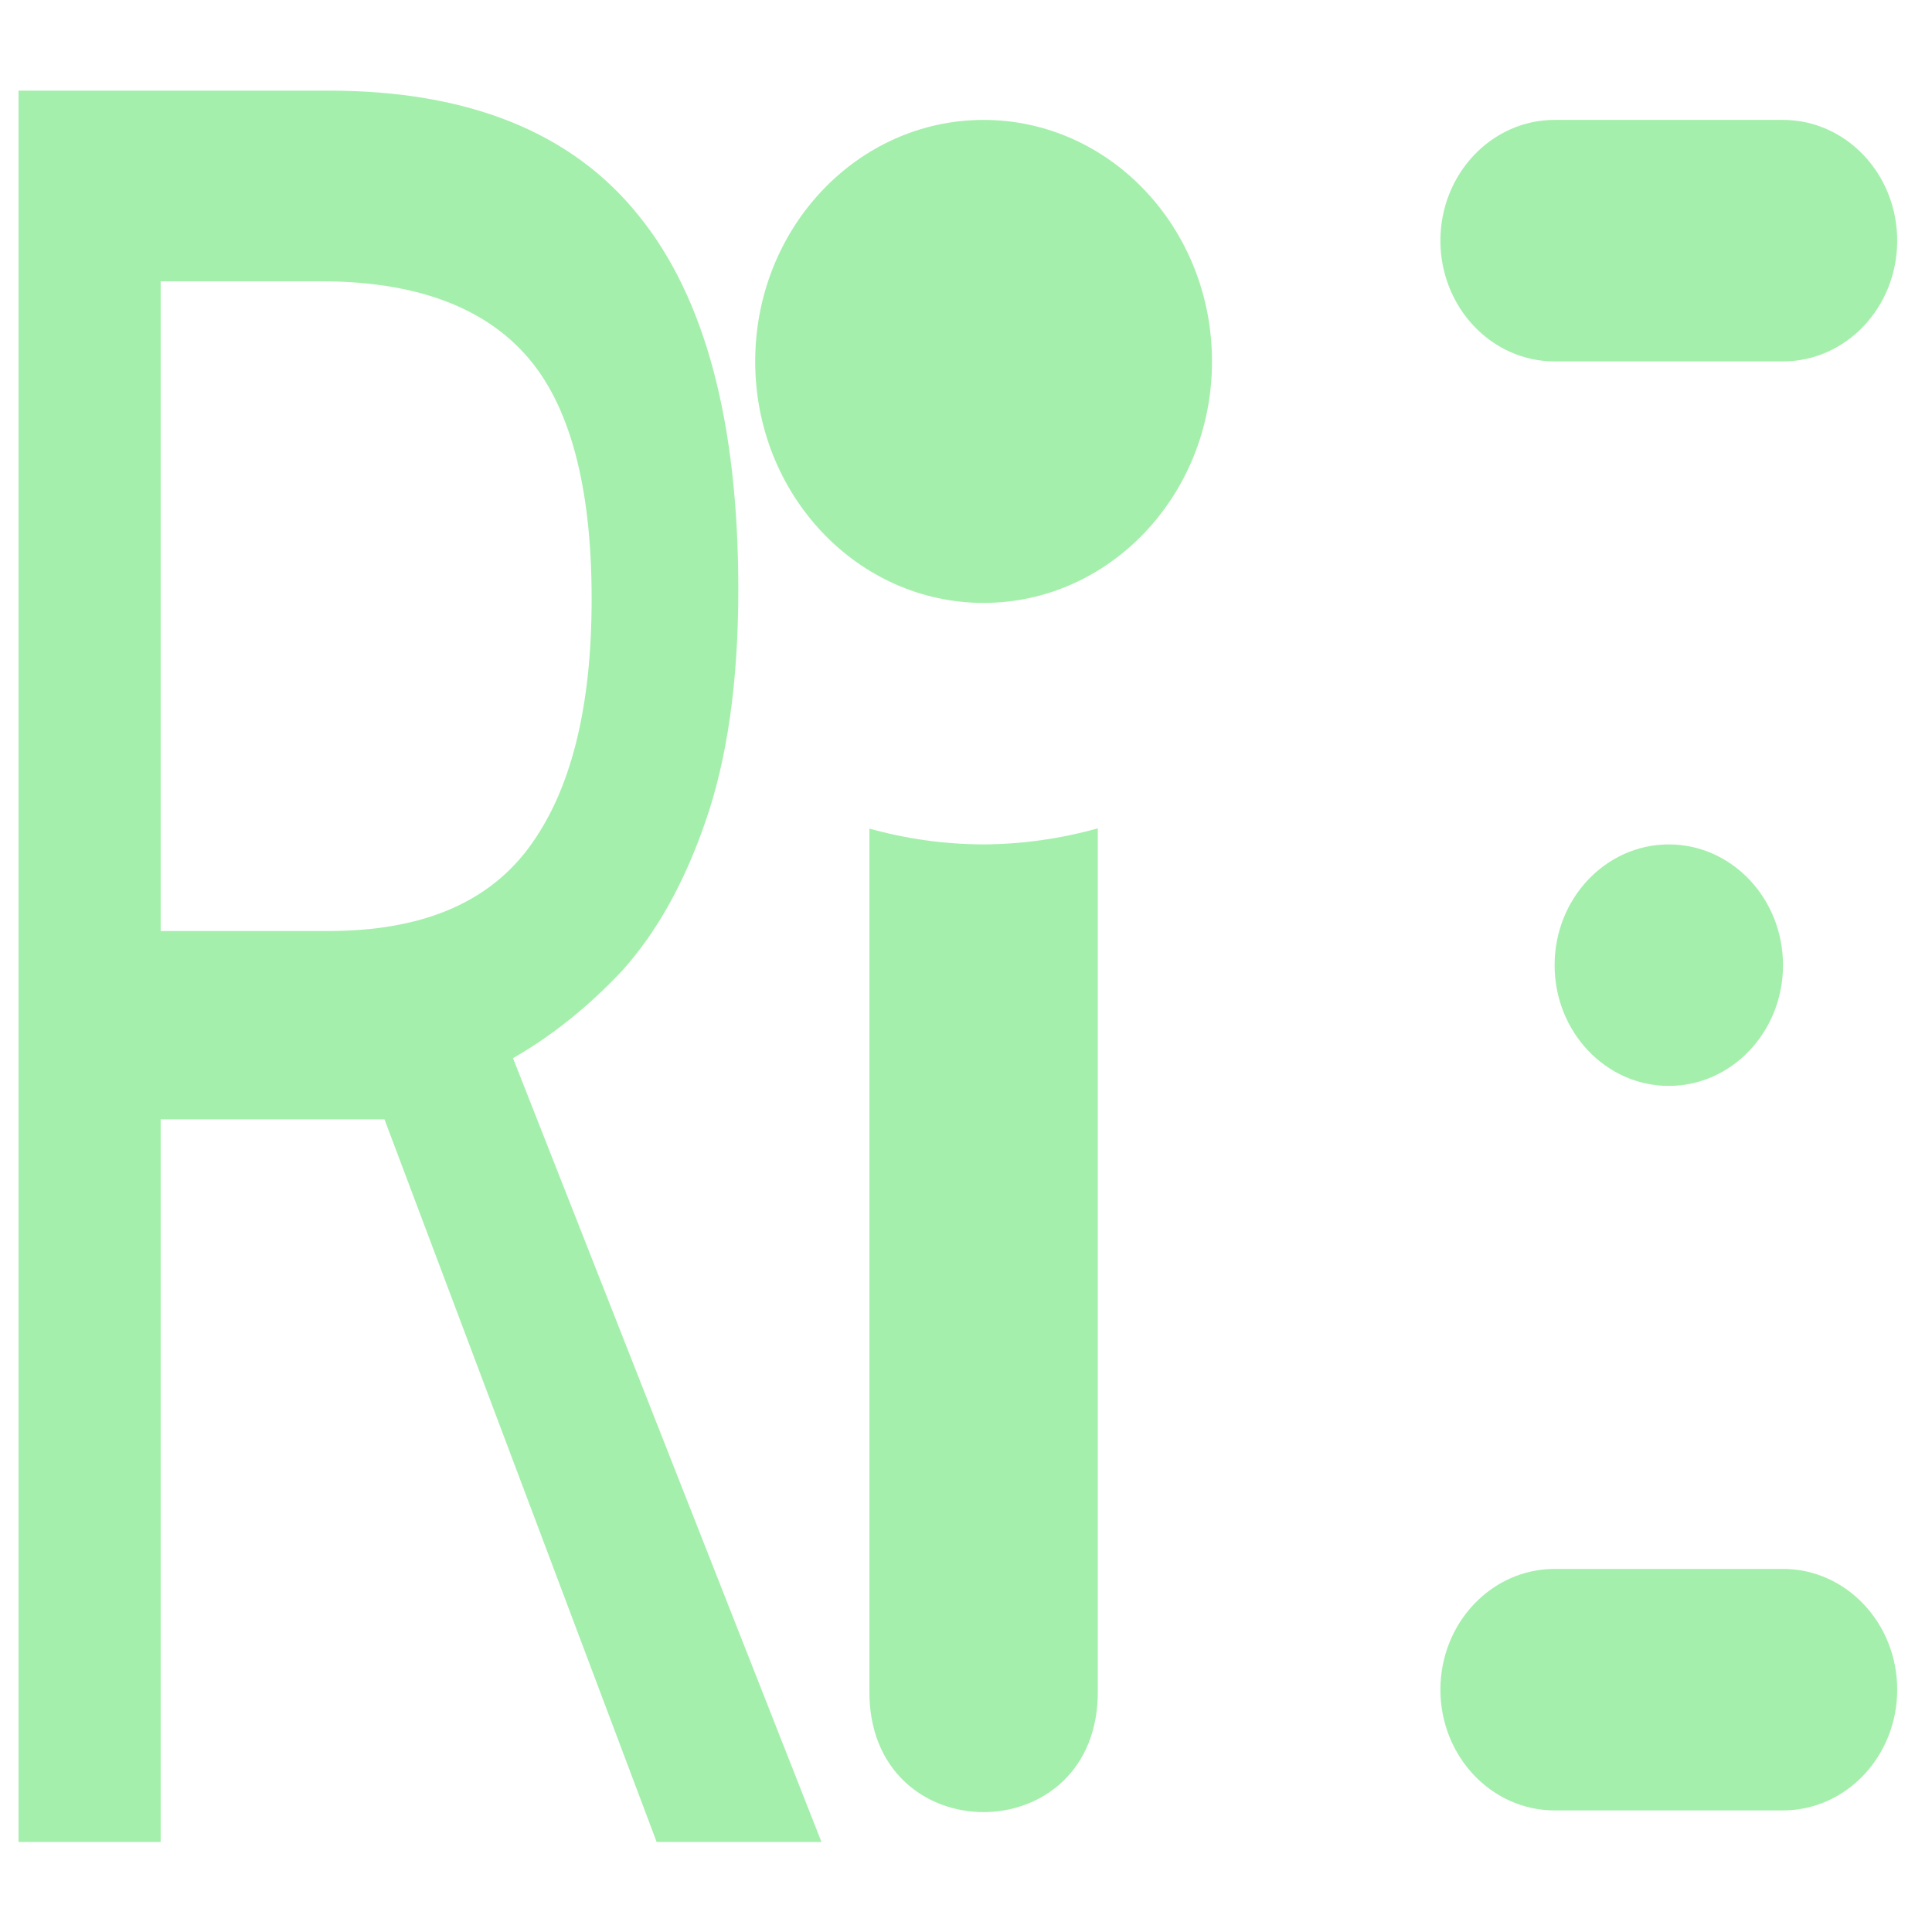
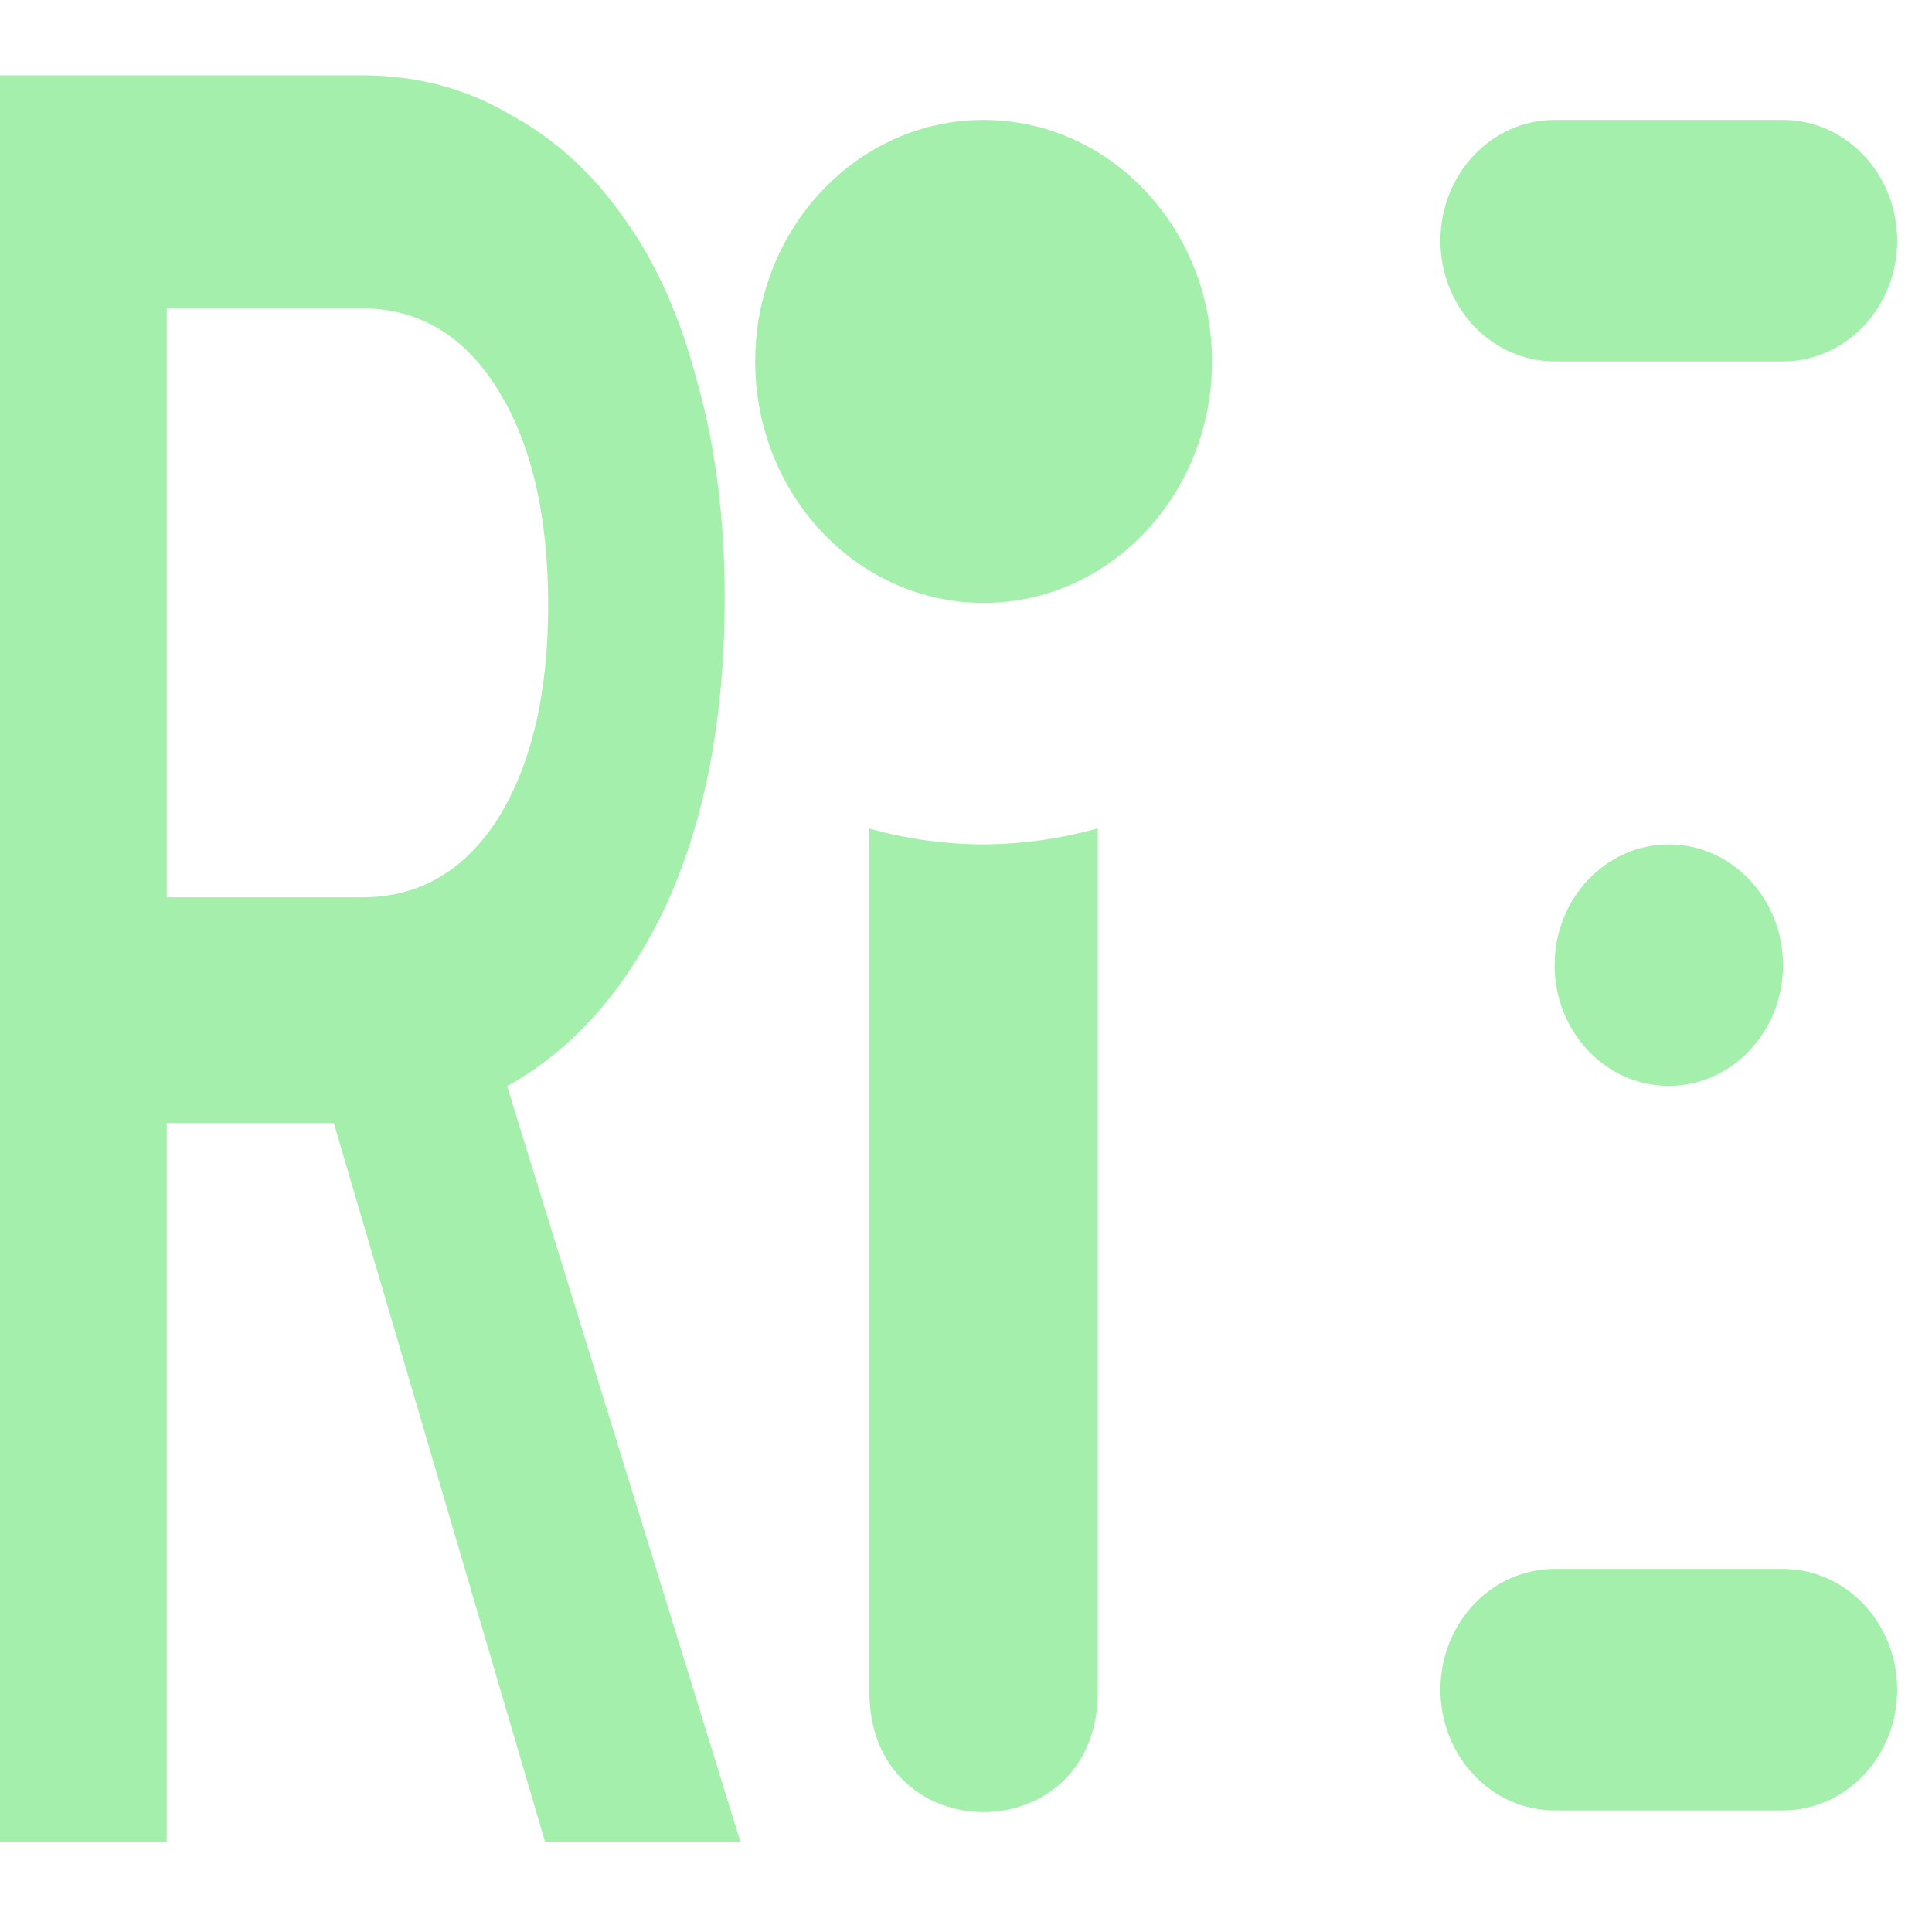
<svg xmlns="http://www.w3.org/2000/svg" width="16" height="16" version="1" id="svg36">
  <defs id="defs40" />
  <g transform="matrix(0.9457627,0,0,1,3.416949,-1036.369)" id="layer1">
    <path id="path817" transform="translate(0,1036.362)" d="M 5,1 A 2,2 0 0 0 3,3 2,2 0 0 0 5,5 2,2 0 0 0 7,3 2,2 0 0 0 5,1 Z m 5,0 C 9.448,1 9,1.448 9,2 9,2.552 9.448,3 10,3 h 2 C 12.552,3 13,2.552 13,2 13,1.448 12.552,1 12,1 Z M 6,6.867 C 5.674,6.953 5.338,6.998 5,7 4.662,6.999 4.326,6.955 4,6.869 V 11.869 13 14 c -0.019,1.352 2.019,1.352 2,0 V 13 11.867 Z M 11,7 c -0.552,0 -1,0.448 -1,1 0,0.552 0.448,1 1,1 0.552,0 1,-0.448 1,-1 0,-0.552 -0.448,-1 -1,-1 z m -1,6 c -0.552,0 -1,0.448 -1,1 0,0.552 0.448,1 1,1 h 2 c 0.552,0 1,-0.448 1,-1 0,-0.552 -0.448,-1 -1,-1 z" style="color:#000000;font-style:normal;font-variant:normal;font-weight:normal;font-stretch:normal;font-size:medium;line-height:normal;font-family:sans-serif;font-variant-ligatures:normal;font-variant-position:normal;font-variant-caps:normal;font-variant-numeric:normal;font-variant-alternates:normal;font-feature-settings:normal;text-indent:0;text-align:start;text-decoration:none;text-decoration-line:none;text-decoration-style:solid;text-decoration-color:#000000;letter-spacing:normal;word-spacing:normal;text-transform:none;writing-mode:lr-tb;direction:ltr;text-orientation:mixed;dominant-baseline:auto;baseline-shift:baseline;text-anchor:start;white-space:normal;shape-padding:0;clip-rule:nonzero;display:inline;overflow:visible;visibility:visible;opacity:1;isolation:auto;mix-blend-mode:normal;color-interpolation:sRGB;color-interpolation-filters:linearRGB;solid-color:#000000;solid-opacity:1;vector-effect:none;fill:#a5efac;fill-opacity:1;fill-rule:nonzero;stroke:none;stroke-width:2;stroke-linecap:round;stroke-linejoin:miter;stroke-miterlimit:4;stroke-dasharray:none;stroke-dashoffset:0;stroke-opacity:1;color-rendering:auto;image-rendering:auto;shape-rendering:auto;text-rendering:auto;enable-background:accumulate" />
  </g>
-   <text xml:space="preserve" style="font-style:normal;font-variant:normal;font-weight:500;font-stretch:normal;font-size:16.286px;line-height:1.25;font-family:'JetBrains Mono';-inkscape-font-specification:'JetBrains Mono Medium';letter-spacing:0px;word-spacing:0px;fill:#a5efac;fill-opacity:1;stroke:none;stroke-width:0.407;" x="-1.388" y="12.226" id="text23" transform="scale(0.8014891,1.247678)">
-     <tspan id="tspan21" x="-1.388" y="12.226" style="stroke-width:0.407;fill:#a5efac;fill-opacity:1;">R</tspan>
-   </text>
+   <g aria-label="R" transform="scale(0.8014891,1.247678)" style="font-style:normal;font-variant:normal;font-weight:500;font-stretch:normal;font-size:16.286px;line-height:1.25;font-family:'JetBrains Mono';-inkscape-font-specification:'JetBrains Mono Medium';letter-spacing:0px;word-spacing:0px;fill:#a5efac;fill-opacity:1;stroke:none;stroke-width:0.407" id="text23">
+     <path d="M -0.052,0.5 H 3.742 q 0.847,0 1.531,0.261 0.7,0.244 1.189,0.7 0.489,0.44 0.749,1.091 0.277,0.635 0.277,1.417 0,1.189 -0.603,2.036 -0.603,0.831 -1.645,1.205 L 7.651,12.226 H 5.632 L 3.449,7.454 H 1.723 V 12.226 H -0.052 Z M 1.723,5.956 h 2.02 q 0.879,0 1.401,-0.521 Q 5.664,4.897 5.664,4.018 5.664,3.122 5.143,2.585 4.622,2.047 3.742,2.047 H 1.723 Z" style="fill:#a5efac;fill-opacity:1;stroke-width:0.407" id="path815" />
+   </g>
</svg>
